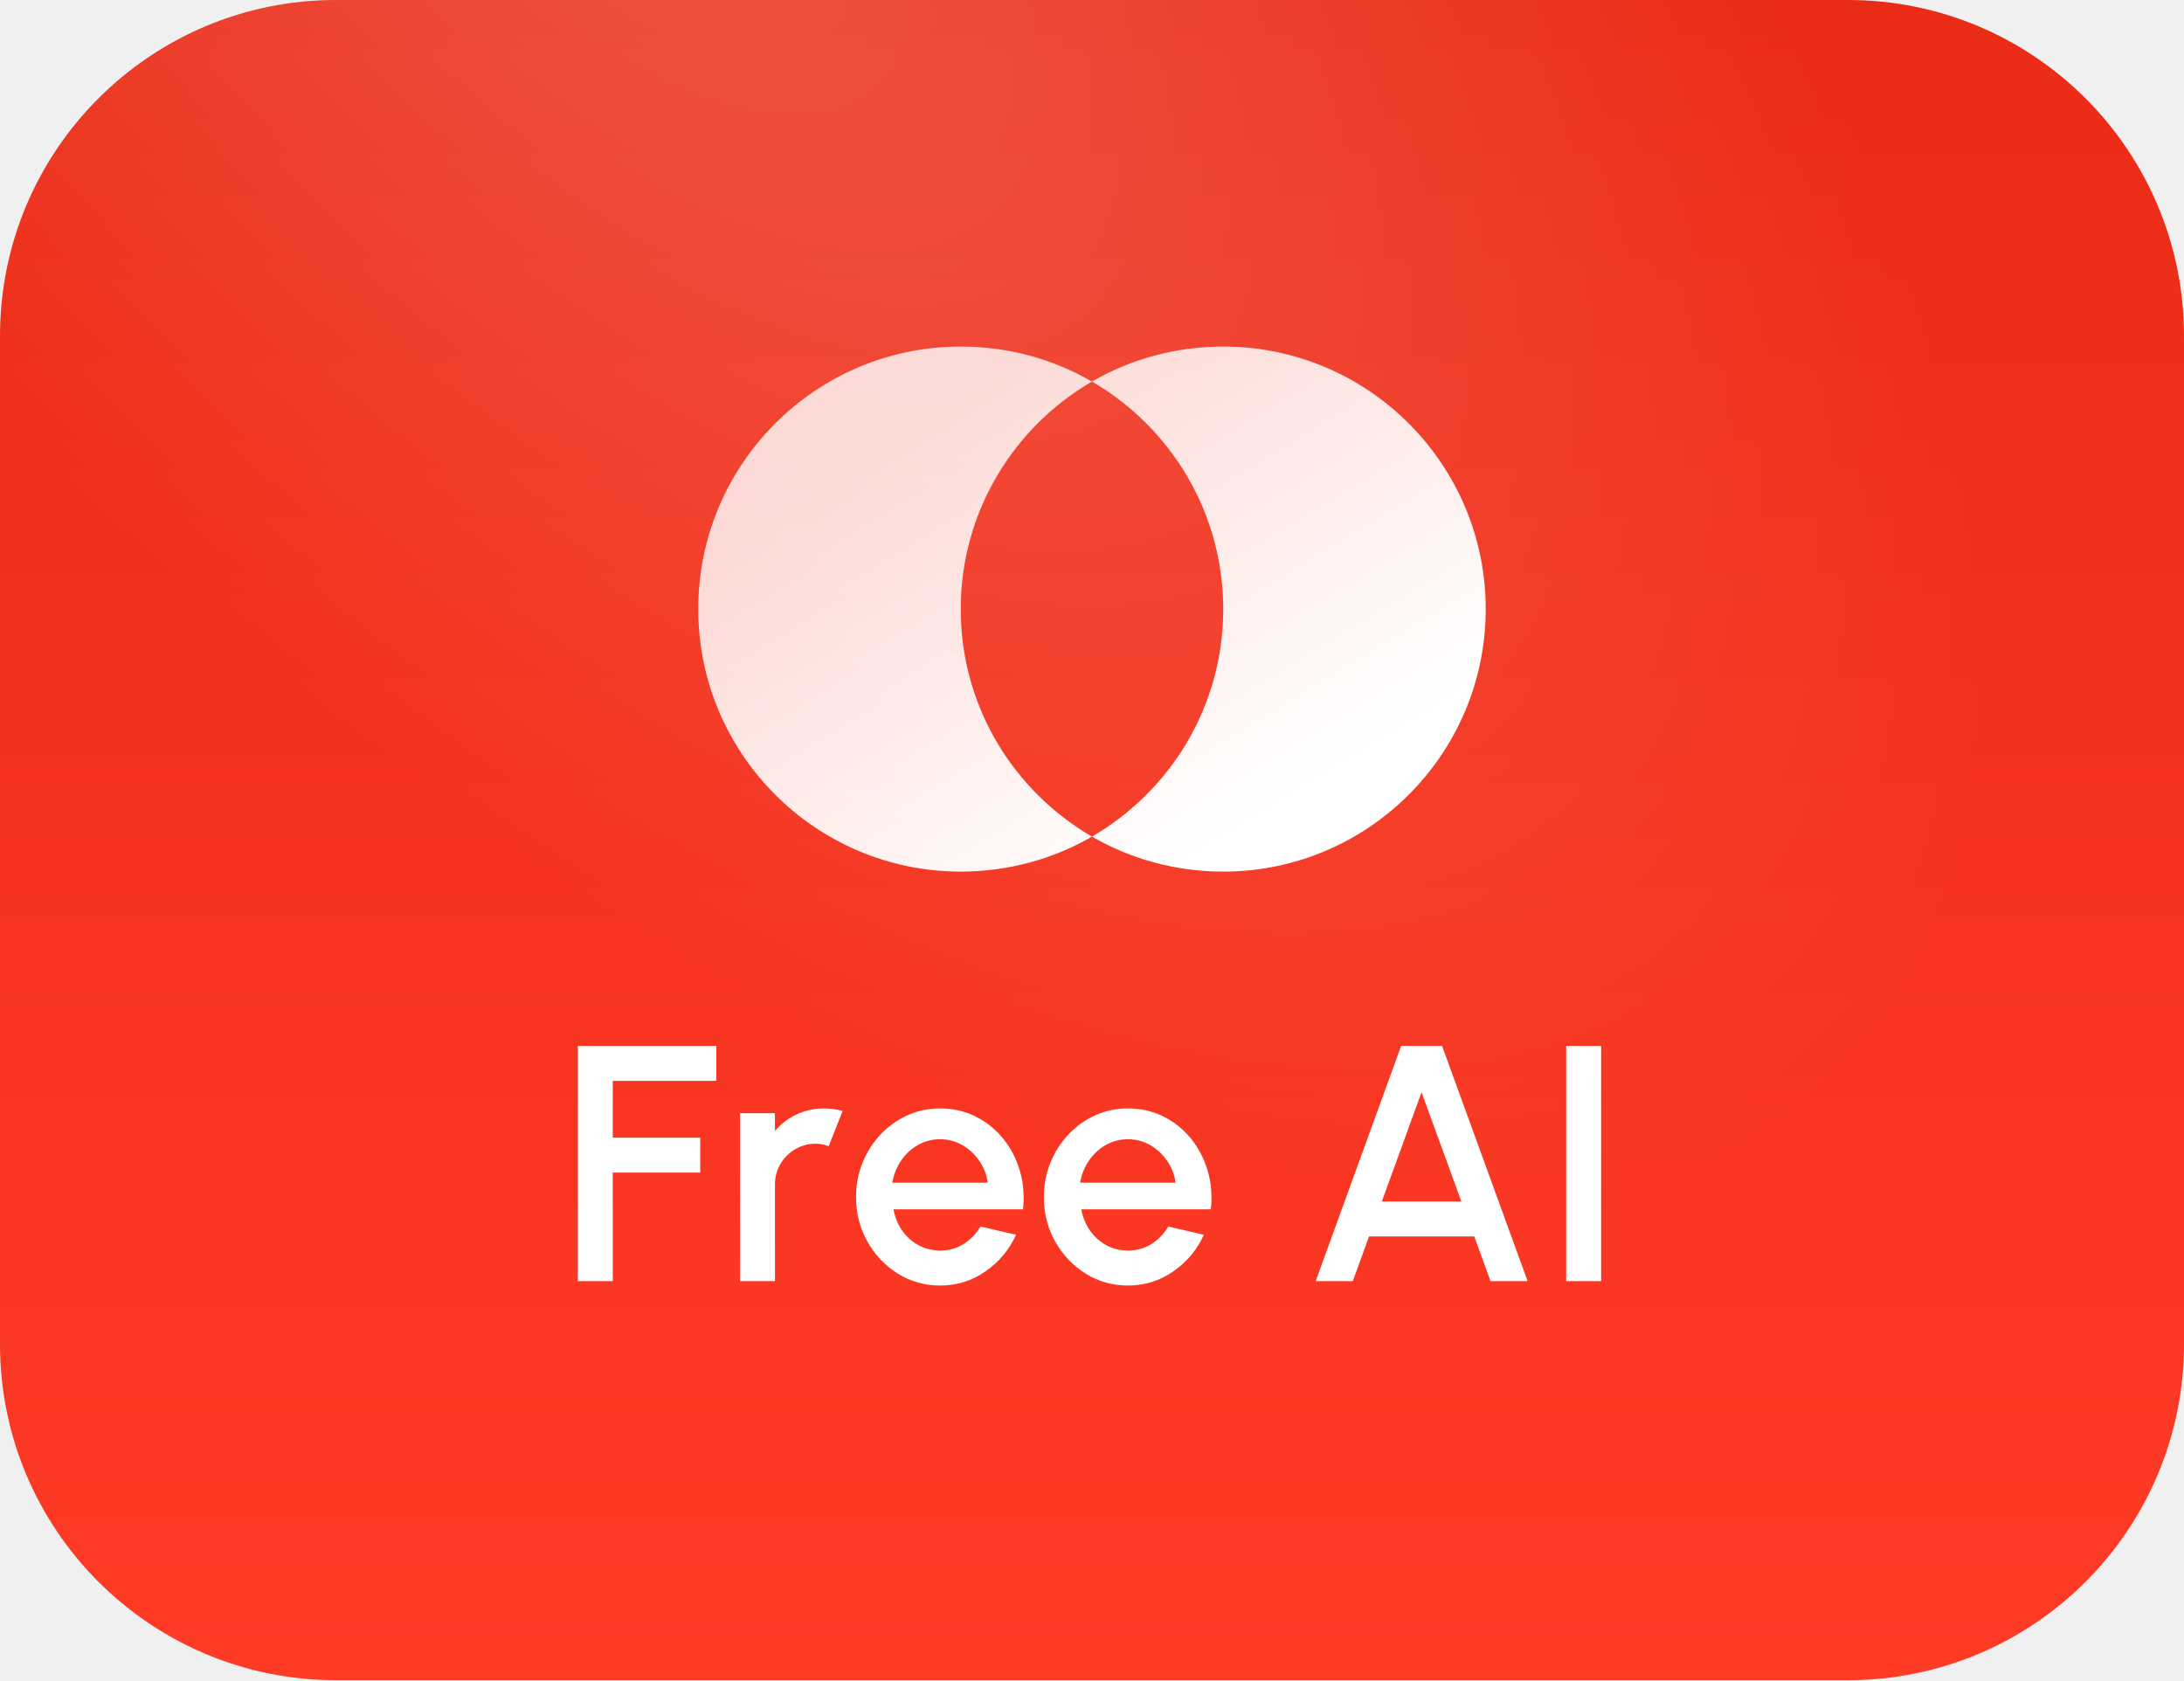
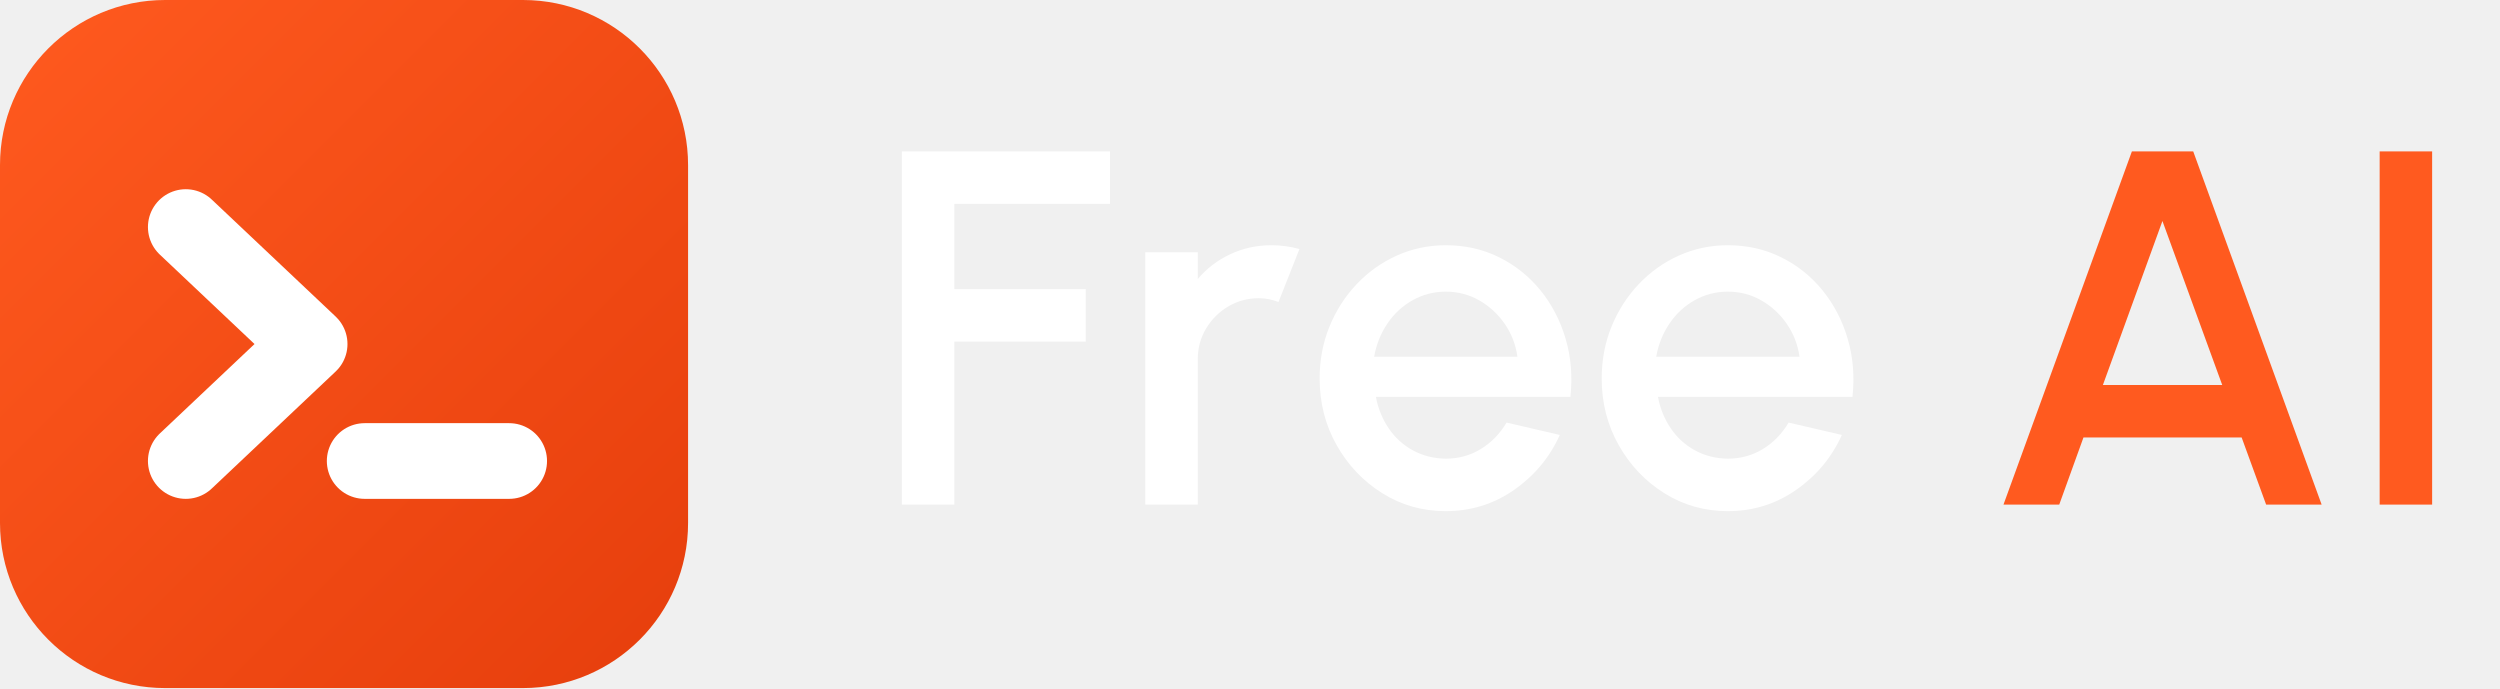
- <svg xmlns="http://www.w3.org/2000/svg" width="208" height="160" viewBox="0 0 208 160" fill="none">
-   <rect width="208" height="160" rx="32" fill="url(#paint0_linear_6062_70)" />
-   <rect width="208" height="160" rx="32" fill="url(#paint1_radial_6062_70)" fill-opacity="0.2" />
-   <path d="M103.998 79.667C100.331 81.792 96.04 83 91.498 83C77.706 83 66.498 71.792 66.498 58C66.498 44.208 77.706 33 91.498 33C96.04 33 100.331 34.208 103.998 36.333C96.54 40.667 91.498 48.75 91.498 58C91.498 67.292 96.54 75.333 103.998 79.667Z" fill="url(#paint2_linear_6062_70)" />
-   <path d="M103.998 79.667C107.665 81.792 111.956 83 116.498 83C130.29 83 141.498 71.792 141.498 58C141.498 44.208 130.29 33 116.498 33C111.956 33 107.665 34.208 103.998 36.333C111.456 40.667 116.498 48.75 116.498 58C116.498 67.292 111.456 75.333 103.998 79.667Z" fill="url(#paint3_linear_6062_70)" />
-   <path d="M55.032 122.0V99.6H68.224V102.928H58.36V108.336H66.688V111.664H58.36V122.0ZM70.479 122.0 70.472 106.0H73.8L73.807 107.698Q74.634 106.706 75.852 106.129Q77.069 105.552 78.472 105.552Q79.372 105.552 80.25 105.799L78.923 109.145Q78.299 108.916 77.679 108.916Q76.614 108.916 75.732 109.437Q74.849 109.958 74.328 110.837Q73.807 111.715 73.807 112.789V122.0ZM89.528 122.416Q87.32 122.416 85.504 121.28Q83.688 120.144 82.608 118.229Q81.528 116.313 81.528 113.993Q81.528 112.24 82.152 110.712Q82.776 109.184 83.872 108.024Q84.968 106.864 86.424 106.208Q87.88 105.552 89.528 105.552Q91.365 105.552 92.902 106.314Q94.439 107.076 95.526 108.411Q96.612 109.746 97.127 111.483Q97.642 113.22 97.43 115.161H85.093Q85.298 116.273 85.904 117.157Q86.51 118.04 87.44 118.556Q88.369 119.072 89.528 119.088Q90.747 119.095 91.743 118.48Q92.738 117.866 93.38 116.798L96.767 117.584Q95.8 119.712 93.864 121.064Q91.928 122.416 89.528 122.416ZM84.981 112.625H94.072Q93.913 111.477 93.267 110.54Q92.621 109.602 91.649 109.045Q90.676 108.488 89.528 108.488Q88.387 108.488 87.423 109.036Q86.46 109.584 85.822 110.521Q85.184 111.459 84.981 112.625ZM107.416 122.416Q105.208 122.416 103.392 121.28Q101.576 120.144 100.496 118.229Q99.416 116.313 99.416 113.993Q99.416 112.24 100.04 110.712Q100.664 109.184 101.76 108.024Q102.856 106.864 104.312 106.208Q105.768 105.552 107.416 105.552Q109.253 105.552 110.79 106.314Q112.327 107.076 113.414 108.411Q114.5 109.746 115.015 111.483Q115.53 113.22 115.318 115.161H102.981Q103.186 116.273 103.792 117.157Q104.398 118.04 105.328 118.556Q106.257 119.072 107.416 119.088Q108.635 119.095 109.631 118.48Q110.626 117.866 111.268 116.798L114.655 117.584Q113.688 119.712 111.752 121.064Q109.816 122.416 107.416 122.416ZM102.869 112.625H111.96Q111.801 111.477 111.155 110.54Q110.509 109.602 109.537 109.045Q108.564 108.488 107.416 108.488Q106.275 108.488 105.311 109.036Q104.348 109.584 103.71 110.521Q103.072 111.459 102.869 112.625ZM133.441 99.6H137.34L145.487 122.0H141.954L140.407 117.744H130.384L128.837 122.0H125.304ZM131.601 114.416H139.18L135.384 104.011ZM149.16 122.0V99.6H152.488V122.0Z" fill="white" />
+ <svg xmlns="http://www.w3.org/2000/svg" width="109" height="30" viewBox="0 0 109 30" fill="none">
  <defs>
-     <linearGradient id="paint0_linear_6062_70" x1="104" y1="0" x2="104" y2="160" gradientUnits="userSpaceOnUse">
-       <stop stop-color="#EA2B16" />
-       <stop offset="1" stop-color="#FF3B26" />
-     </linearGradient>
-     <radialGradient id="paint1_radial_6062_70" cx="0" cy="0" r="1" gradientTransform="matrix(130.131 86.6667 -6.55499 100.101 58.5327 -16.6667)" gradientUnits="userSpaceOnUse">
-       <stop stop-color="white" />
-       <stop offset="1" stop-color="white" stop-opacity="0" />
-     </radialGradient>
-     <linearGradient id="paint2_linear_6062_70" x1="105.108" y1="29.739" x2="130.295" y2="71.204" gradientUnits="userSpaceOnUse">
-       <stop stop-color="white" stop-opacity="0.8" />
-       <stop offset="1" stop-color="white" />
-     </linearGradient>
-     <linearGradient id="paint3_linear_6062_70" x1="105.108" y1="29.739" x2="130.295" y2="71.204" gradientUnits="userSpaceOnUse">
-       <stop stop-color="white" stop-opacity="0.8" />
-       <stop offset="1" stop-color="white" />
+     <linearGradient id="glogo-1.svg" x1="0" y1="0" x2="1" y2="1">
+       <stop offset="0" stop-color="#FF5A1F" />
+       <stop offset="1" stop-color="#E63E0C" />
    </linearGradient>
  </defs>
+   <rect x="0" y="0" width="30" height="30" rx="7.20" fill="url(#glogo-1.svg)" />
+   <path d="M8.10 9.90 L13.50 15.00 L8.10 20.10" stroke="#fff" stroke-width="3.30" stroke-linecap="round" stroke-linejoin="round" fill="none" />
+   <path d="M15.90 20.10 H22.20" stroke="#fff" stroke-width="3.30" stroke-linecap="round" fill="none" />
+   <path d="M39.32 22.0V6.6H48.395V8.888H41.608V12.606H47.339V14.894H41.608V22.0Z M49.935 22.0V11.0H52.223V12.166Q52.795 11.484 53.631 11.088Q54.467 10.692 55.435 10.692Q56.051 10.692 56.656 10.857L55.743 13.167Q55.314 13.002 54.885 13.002Q54.159 13.002 53.554 13.36Q52.949 13.717 52.586 14.322Q52.223 14.927 52.223 15.664V22.0Z M63.036 22.286Q61.518 22.286 60.27 21.505Q59.021 20.724 58.279 19.41Q57.536 18.095 57.536 16.5Q57.536 15.29 57.965 14.239Q58.394 13.189 59.148 12.392Q59.901 11.594 60.902 11.143Q61.903 10.692 63.036 10.692Q64.301 10.692 65.357 11.215Q66.413 11.737 67.161 12.655Q67.909 13.574 68.261 14.768Q68.613 15.961 68.47 17.303H59.989Q60.132 18.062 60.545 18.672Q60.957 19.283 61.601 19.635Q62.244 19.987 63.036 19.998Q63.872 19.998 64.559 19.58Q65.247 19.162 65.687 18.425L68.008 18.964Q67.348 20.427 66.017 21.357Q64.686 22.286 63.036 22.286ZM59.912 15.554H66.16Q66.05 14.762 65.605 14.119Q65.159 13.475 64.494 13.096Q63.828 12.716 63.036 12.716Q62.255 12.716 61.59 13.09Q60.924 13.464 60.49 14.108Q60.055 14.751 59.912 15.554Z M75.334 22.286Q73.816 22.286 72.567 21.505Q71.319 20.724 70.577 19.41Q69.834 18.095 69.834 16.5Q69.834 15.29 70.263 14.239Q70.692 13.189 71.446 12.392Q72.199 11.594 73.2 11.143Q74.201 10.692 75.334 10.692Q76.599 10.692 77.655 11.215Q78.711 11.737 79.459 12.655Q80.207 13.574 80.559 14.768Q80.911 15.961 80.768 17.303H72.287Q72.43 18.062 72.843 18.672Q73.255 19.283 73.899 19.635Q74.542 19.987 75.334 19.998Q76.17 19.998 76.858 19.58Q77.545 19.162 77.985 18.425L80.306 18.964Q79.646 20.427 78.315 21.357Q76.984 22.286 75.334 22.286ZM72.21 15.554H78.458Q78.348 14.762 77.903 14.119Q77.457 13.475 76.792 13.096Q76.126 12.716 75.334 12.716Q74.553 12.716 73.888 13.09Q73.222 13.464 72.788 14.108Q72.353 14.751 72.21 15.554Z" fill="#FFFFFF" />
+   <path d="M92.951 6.6H95.624L101.223 22.0H98.803L97.736 19.074H90.839L89.783 22.0H87.352ZM91.686 16.786H96.889L94.282 9.636Z M103.753 22.0V6.6H106.041V22.0Z" fill="#FF5A1F" />
</svg>
